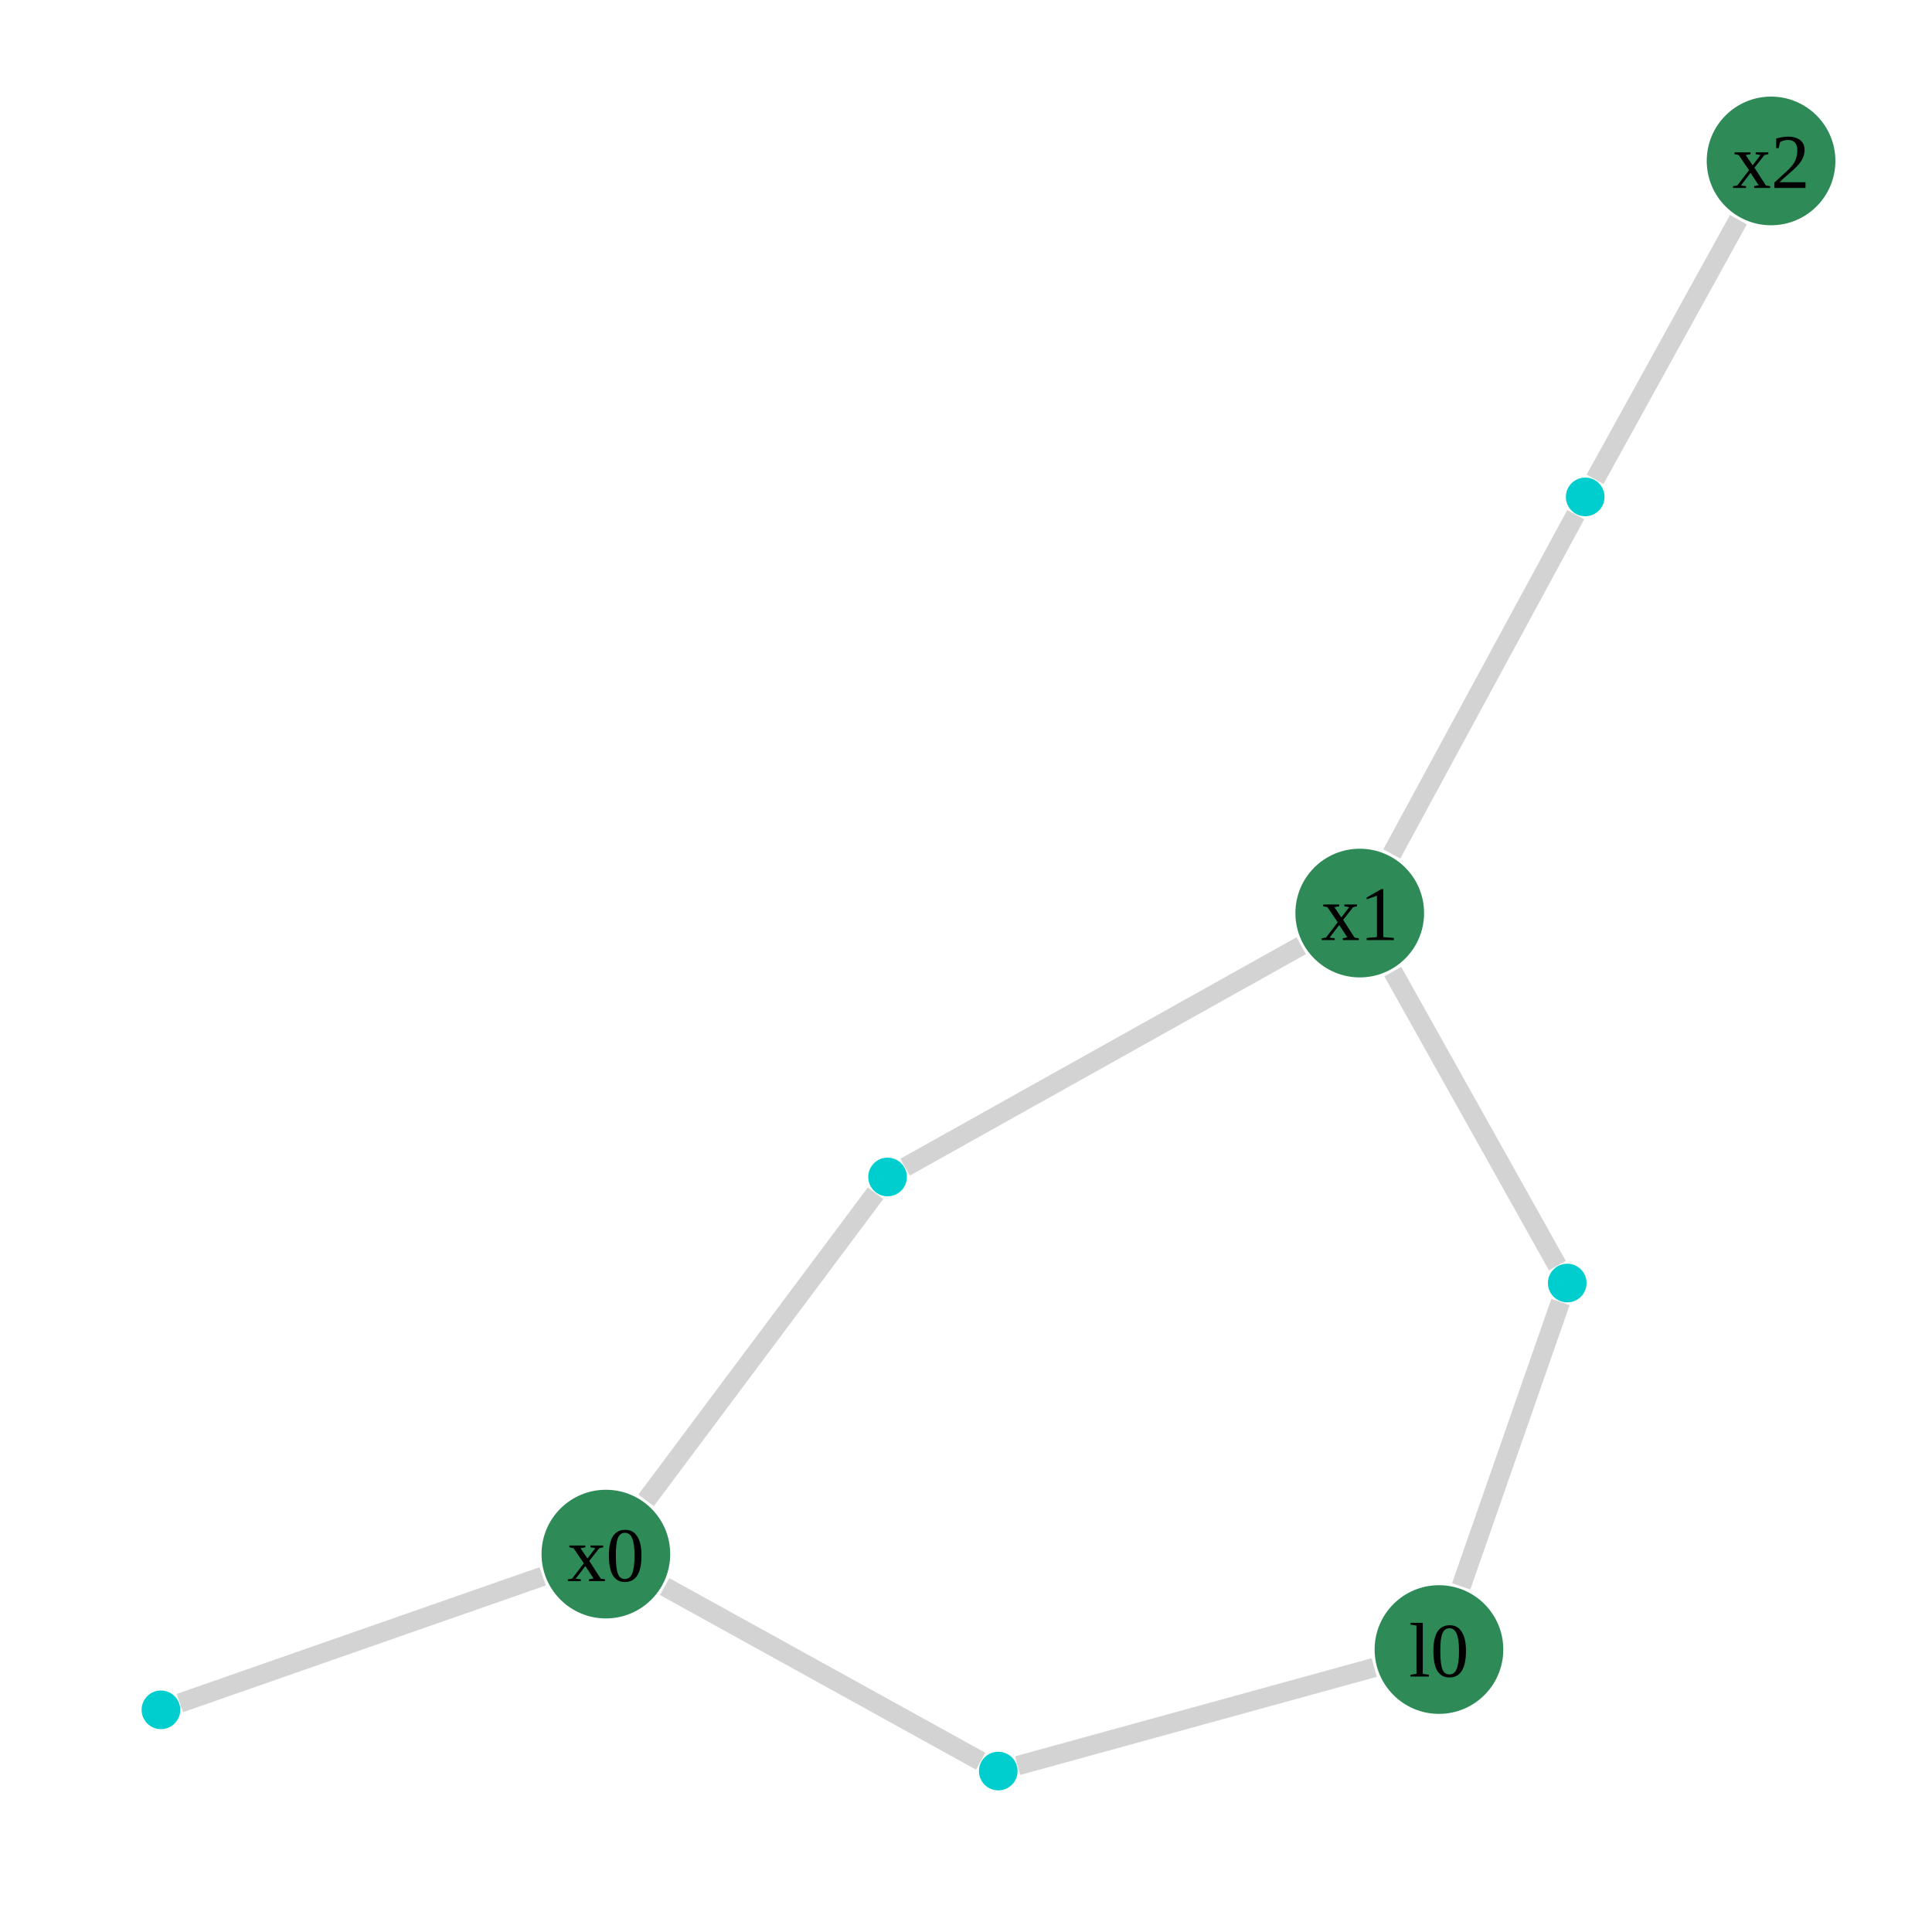
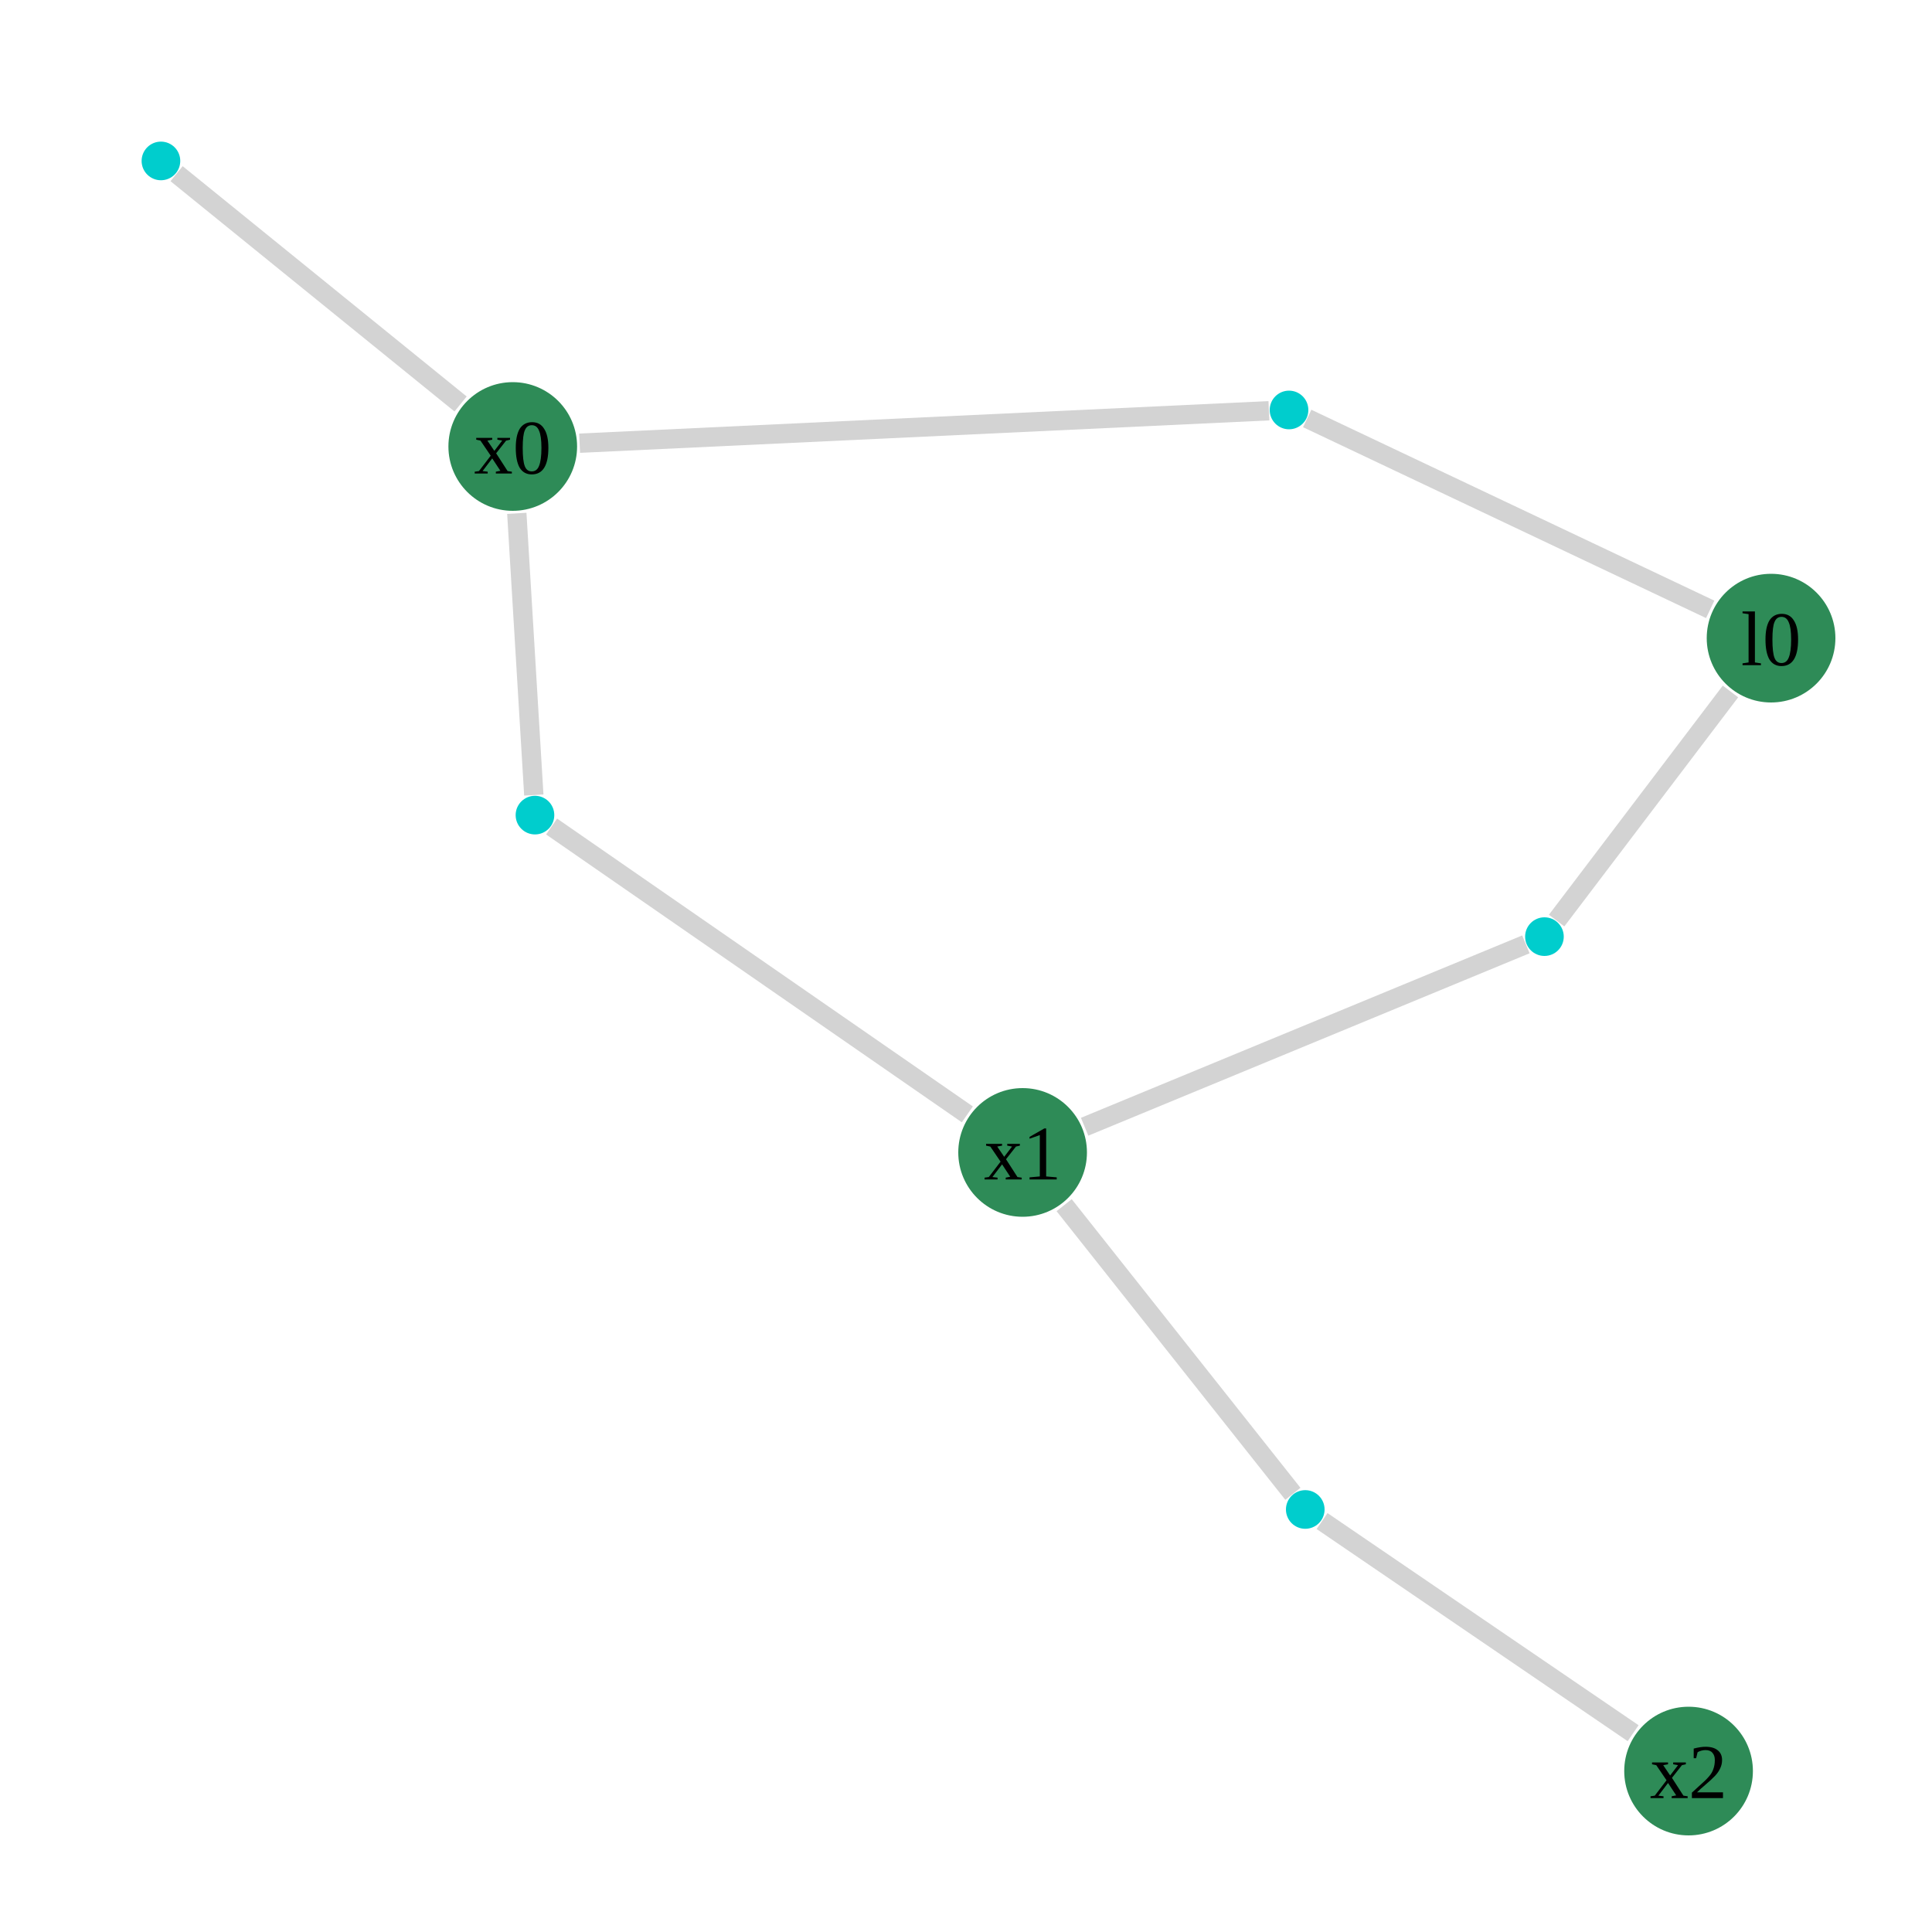
<svg xmlns="http://www.w3.org/2000/svg" version="1.2" width="100mm" height="100mm" viewBox="0 0 100 100" stroke="none" fill="#000000" stroke-width="0.3" font-size="3.88">
  <defs>
    <marker id="arrow" markerWidth="15" markerHeight="7" refX="5" refY="3.5" orient="auto" markerUnits="strokeWidth">
      <path d="M0,0 L15,3.5 L0,7 z" stroke="context-stroke" fill="context-stroke" />
    </marker>
  </defs>
-   <g stroke-width="1" fill="#000000" fill-opacity="0.000" stroke="#D3D3D3" id="img-7348b8a0-1">
-     <g transform="translate(18.7,84.87)">
-       <path fill="none" d="M9.39,-3.28 L -9.39 3.28" class="primitive" />
+   <g stroke-width="1" fill="#000000" fill-opacity="0.000" stroke="#D3D3D3" id="img-2bdf1627-1">
+     <g transform="translate(16.49,14.95)">
+       <path fill="none" d="M7.35,5.96 L -7.35 -5.96" class="primitive" />
    </g>
-     <g transform="translate(39.38,69.71)">
-       <path fill="none" d="M-5.94,7.95 L 5.94 -7.95" class="primitive" />
+     <g transform="translate(27.19,33.86)">
+       <path fill="none" d="M-0.44,-7.29 L 0.44 7.29" class="primitive" />
    </g>
-     <g transform="translate(42.58,86.64)">
-       <path fill="none" d="M-8.18,-4.52 L 8.18 4.52" class="primitive" />
+     <g transform="translate(47.84,22.1)">
+       <path fill="none" d="M-17.84,0.84 L 17.84 -0.84" class="primitive" />
    </g>
-     <g transform="translate(57.1,54.68)">
-       <path fill="none" d="M10.25,-5.73 L -10.25 5.73" class="primitive" />
+     <g transform="translate(39.31,50.23)">
+       <path fill="none" d="M10.76,7.45 L -10.76 -7.45" class="primitive" />
    </g>
-     <g transform="translate(76.35,57.9)">
-       <path fill="none" d="M-4.26,-7.61 L 4.26 7.61" class="primitive" />
+     <g transform="translate(67.56,53.6)">
+       <path fill="none" d="M-11.42,4.72 L 11.42 -4.72" class="primitive" />
    </g>
-     <g transform="translate(76.8,35.42)">
-       <path fill="none" d="M-4.76,8.78 L 4.76 -8.78" class="primitive" />
+     <g transform="translate(61,69.85)">
+       <path fill="none" d="M-5.92,-7.47 L 5.92 7.47" class="primitive" />
    </g>
-     <g transform="translate(61.9,88.85)">
-       <path fill="none" d="M9.23,-2.54 L -9.23 2.54" class="primitive" />
+     <g transform="translate(78.09,26.6)">
+       <path fill="none" d="M10.43,4.94 L -10.43 -4.94" class="primitive" />
    </g>
-     <g transform="translate(78.2,74.75)">
-       <path fill="none" d="M-2.57,7.36 L 2.57 -7.36" class="primitive" />
+     <g transform="translate(85.07,41.72)">
+       <path fill="none" d="M4.5,-5.93 L -4.5 5.93" class="primitive" />
    </g>
-     <g transform="translate(86.27,18.09)">
-       <path fill="none" d="M3.71,-6.72 L -3.71 6.72" class="primitive" />
+     <g transform="translate(76.48,84.22)">
+       <path fill="none" d="M8.05,5.49 L -8.05 -5.49" class="primitive" />
    </g>
  </g>
-   <g stroke-width="1" stroke="#D3D3D3" id="img-7348b8a0-2">
+   <g stroke-width="1" stroke="#D3D3D3" id="img-2bdf1627-2">
</g>
-   <g font-size="4" stroke="#000000" stroke-opacity="0.000" fill="#000000" id="img-7348b8a0-3">
+   <g font-size="4" stroke="#000000" stroke-opacity="0.000" fill="#000000" id="img-2bdf1627-3">
</g>
-   <g stroke-width="0" stroke="#000000" stroke-opacity="0.000" id="img-7348b8a0-4">
-     <g transform="translate(31.36,80.44)" fill="#2E8B57">
+   <g stroke-width="0" stroke="#000000" stroke-opacity="0.000" id="img-2bdf1627-4">
+     <g transform="translate(26.54,23.11)" fill="#2E8B57">
      <circle cx="0" cy="0" r="3.33" class="primitive" />
    </g>
-     <g transform="translate(70.38,47.26)" fill="#2E8B57">
+     <g transform="translate(52.93,59.65)" fill="#2E8B57">
      <circle cx="0" cy="0" r="3.33" class="primitive" />
    </g>
-     <g transform="translate(74.48,85.38)" fill="#2E8B57">
+     <g transform="translate(91.67,33.03)" fill="#2E8B57">
      <circle cx="0" cy="0" r="3.33" class="primitive" />
    </g>
-     <g transform="translate(8.33,88.5)" fill="#00CDCD">
+     <g transform="translate(8.33,8.33)" fill="#00CDCD">
      <circle cx="0" cy="0" r="1" class="primitive" />
    </g>
-     <g transform="translate(45.94,60.92)" fill="#00CDCD">
+     <g transform="translate(27.69,42.19)" fill="#00CDCD">
      <circle cx="0" cy="0" r="1" class="primitive" />
    </g>
-     <g transform="translate(51.67,91.67)" fill="#00CDCD">
+     <g transform="translate(66.72,21.22)" fill="#00CDCD">
      <circle cx="0" cy="0" r="1" class="primitive" />
    </g>
-     <g transform="translate(81.12,66.41)" fill="#00CDCD">
+     <g transform="translate(79.94,48.48)" fill="#00CDCD">
      <circle cx="0" cy="0" r="1" class="primitive" />
    </g>
-     <g transform="translate(91.67,8.33)" fill="#2E8B57">
+     <g transform="translate(87.4,91.67)" fill="#2E8B57">
      <circle cx="0" cy="0" r="3.33" class="primitive" />
    </g>
-     <g transform="translate(82.05,25.72)" fill="#00CDCD">
+     <g transform="translate(67.56,78.13)" fill="#00CDCD">
      <circle cx="0" cy="0" r="1" class="primitive" />
    </g>
  </g>
-   <g font-size="4" stroke="#000000" stroke-opacity="0.000" fill="#000000" id="img-7348b8a0-5">
-     <g transform="translate(31.36,80.44)">
+   <g font-size="4" stroke="#000000" stroke-opacity="0.000" fill="#000000" id="img-2bdf1627-5">
+     <g transform="translate(26.54,23.11)">
      <g class="primitive">
        <text text-anchor="middle" dy="0.35em">x0</text>
      </g>
    </g>
-     <g transform="translate(70.38,47.26)">
+     <g transform="translate(52.93,59.65)">
      <g class="primitive">
        <text text-anchor="middle" dy="0.35em">x1</text>
      </g>
    </g>
-     <g transform="translate(74.48,85.38)">
+     <g transform="translate(91.67,33.03)">
      <g class="primitive">
        <text text-anchor="middle" dy="0.35em">l0</text>
      </g>
    </g>
-     <g transform="translate(8.33,88.5)">
+     <g transform="translate(8.33,8.33)">
      <g class="primitive">
        <text text-anchor="middle" dy="0.35em" />
      </g>
    </g>
-     <g transform="translate(45.94,60.92)">
+     <g transform="translate(27.69,42.19)">
      <g class="primitive">
        <text text-anchor="middle" dy="0.35em" />
      </g>
    </g>
-     <g transform="translate(51.67,91.67)">
+     <g transform="translate(66.72,21.22)">
      <g class="primitive">
        <text text-anchor="middle" dy="0.35em" />
      </g>
    </g>
-     <g transform="translate(81.12,66.41)">
+     <g transform="translate(79.94,48.48)">
      <g class="primitive">
        <text text-anchor="middle" dy="0.35em" />
      </g>
    </g>
-     <g transform="translate(91.67,8.33)">
+     <g transform="translate(87.4,91.67)">
      <g class="primitive">
        <text text-anchor="middle" dy="0.35em">x2</text>
      </g>
    </g>
-     <g transform="translate(82.05,25.72)">
+     <g transform="translate(67.56,78.13)">
      <g class="primitive">
        <text text-anchor="middle" dy="0.35em" />
      </g>
    </g>
  </g>
</svg>
